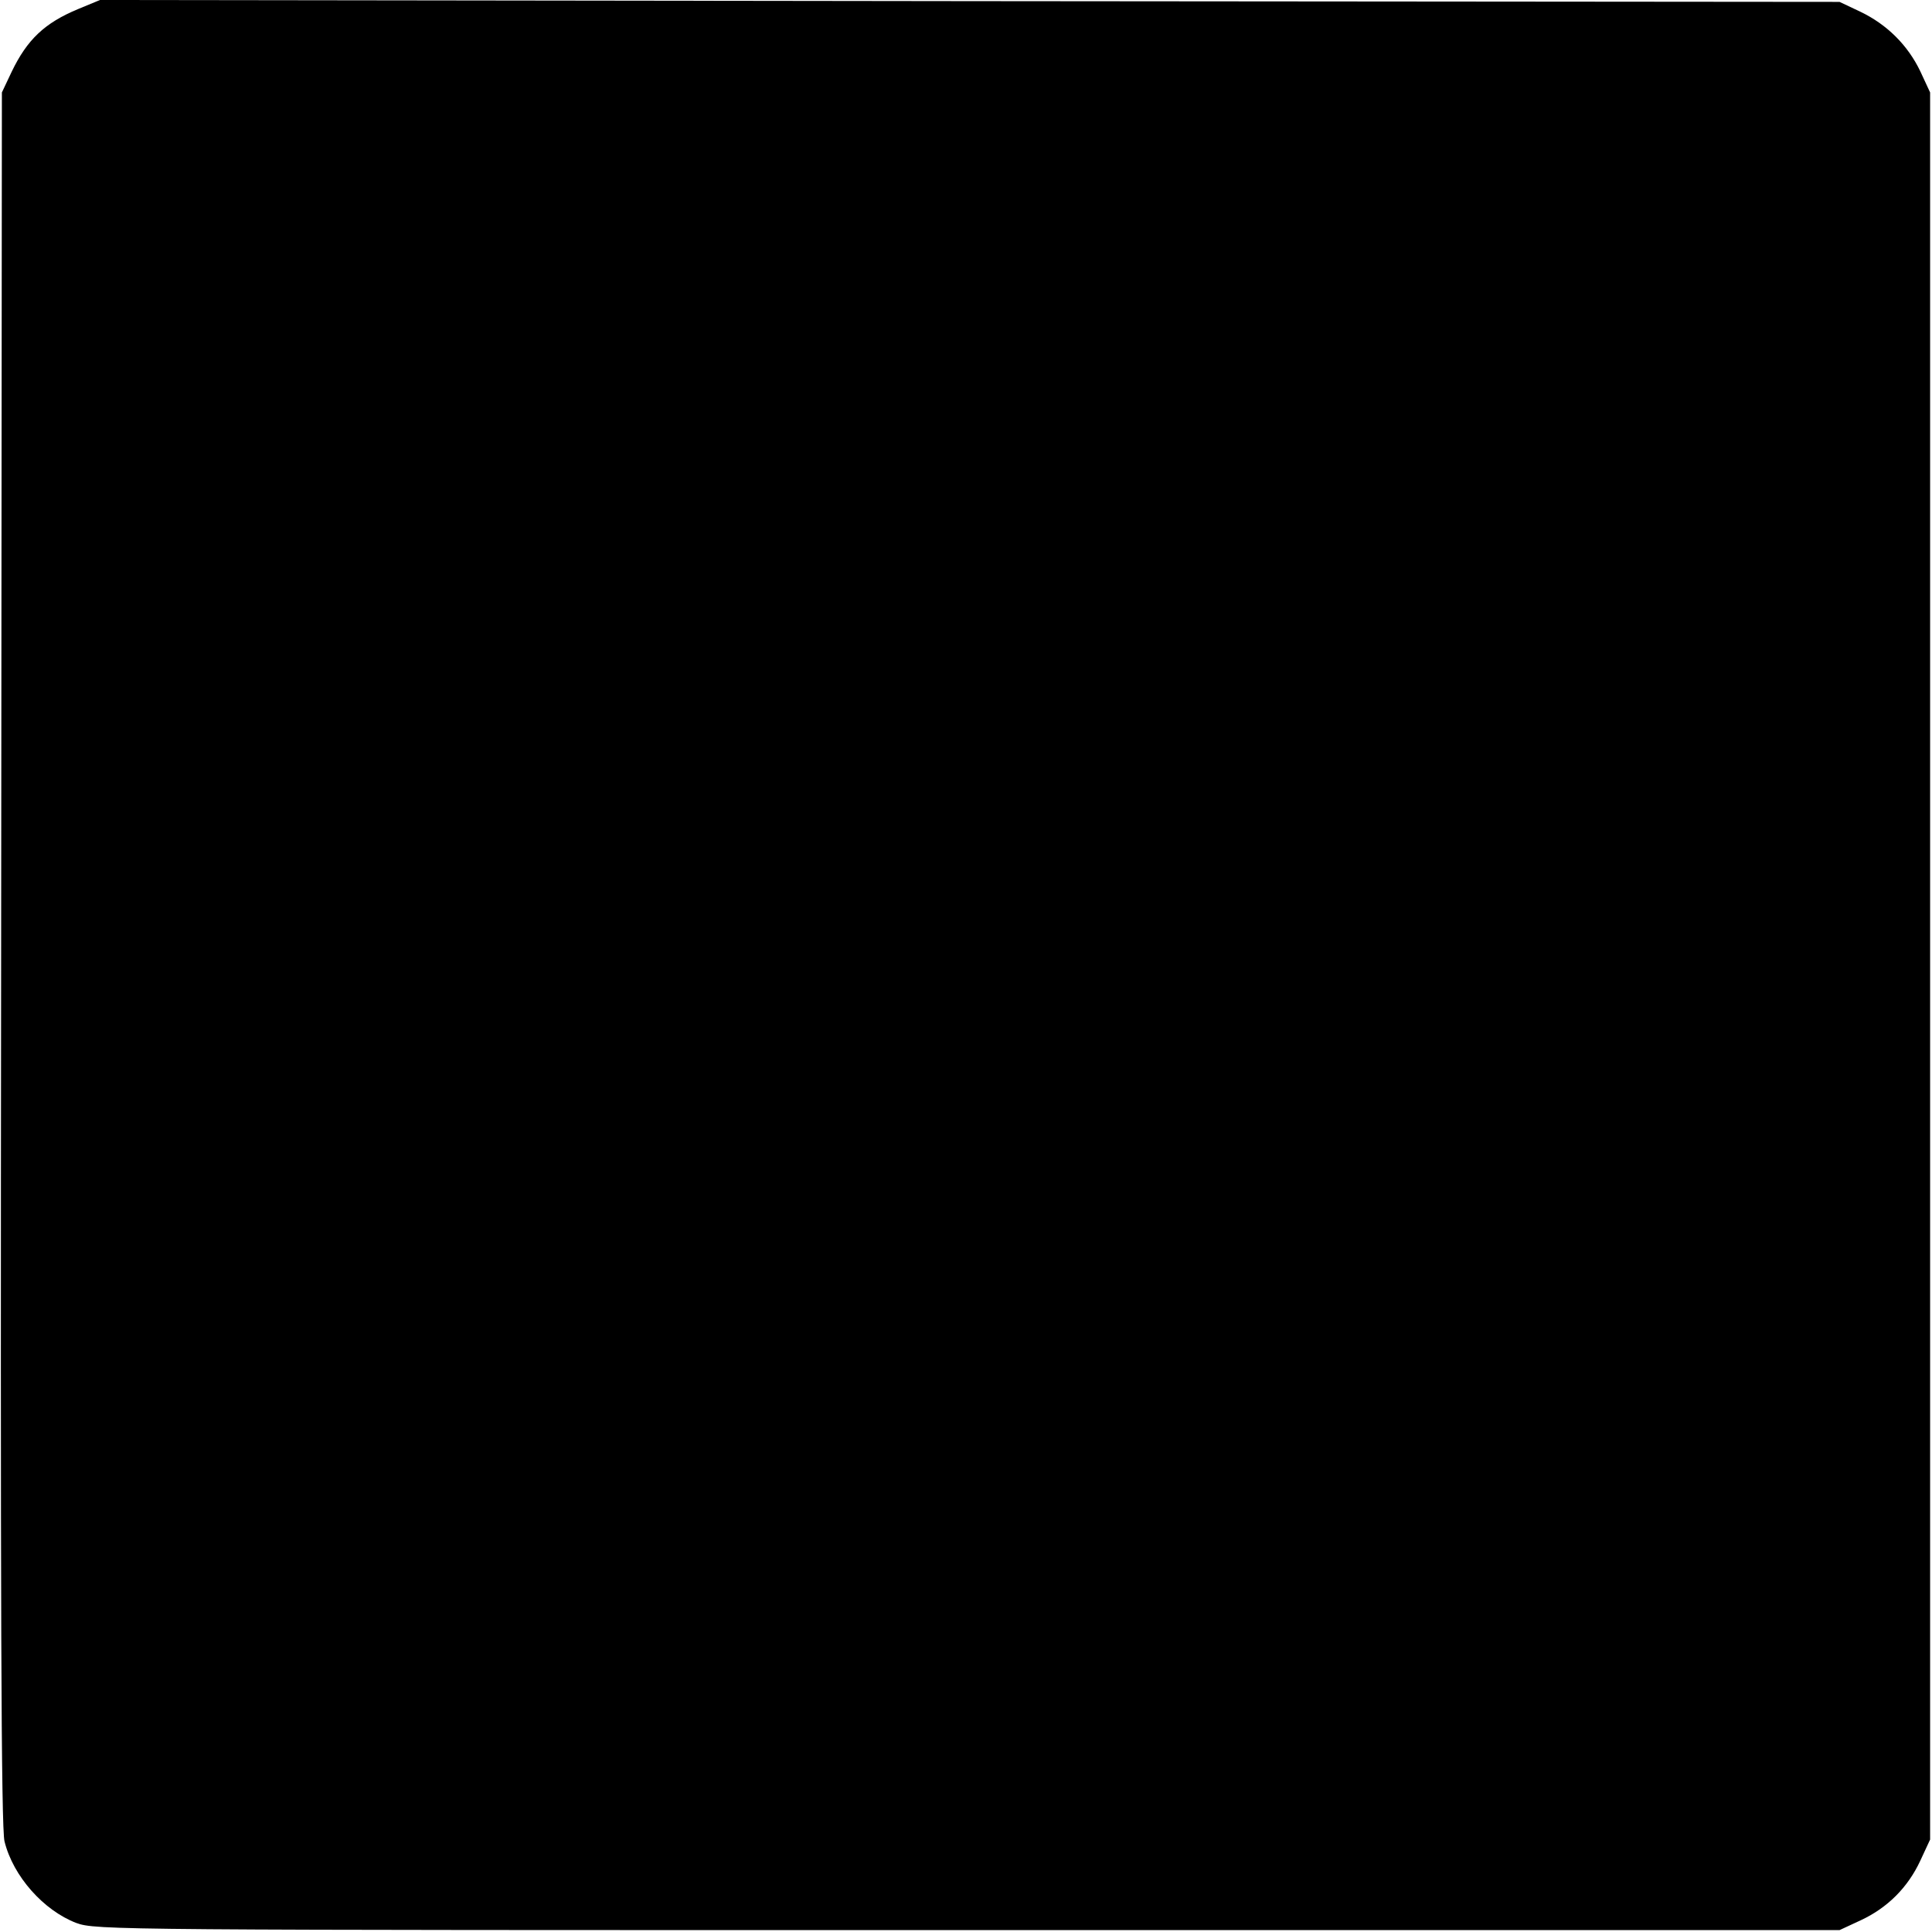
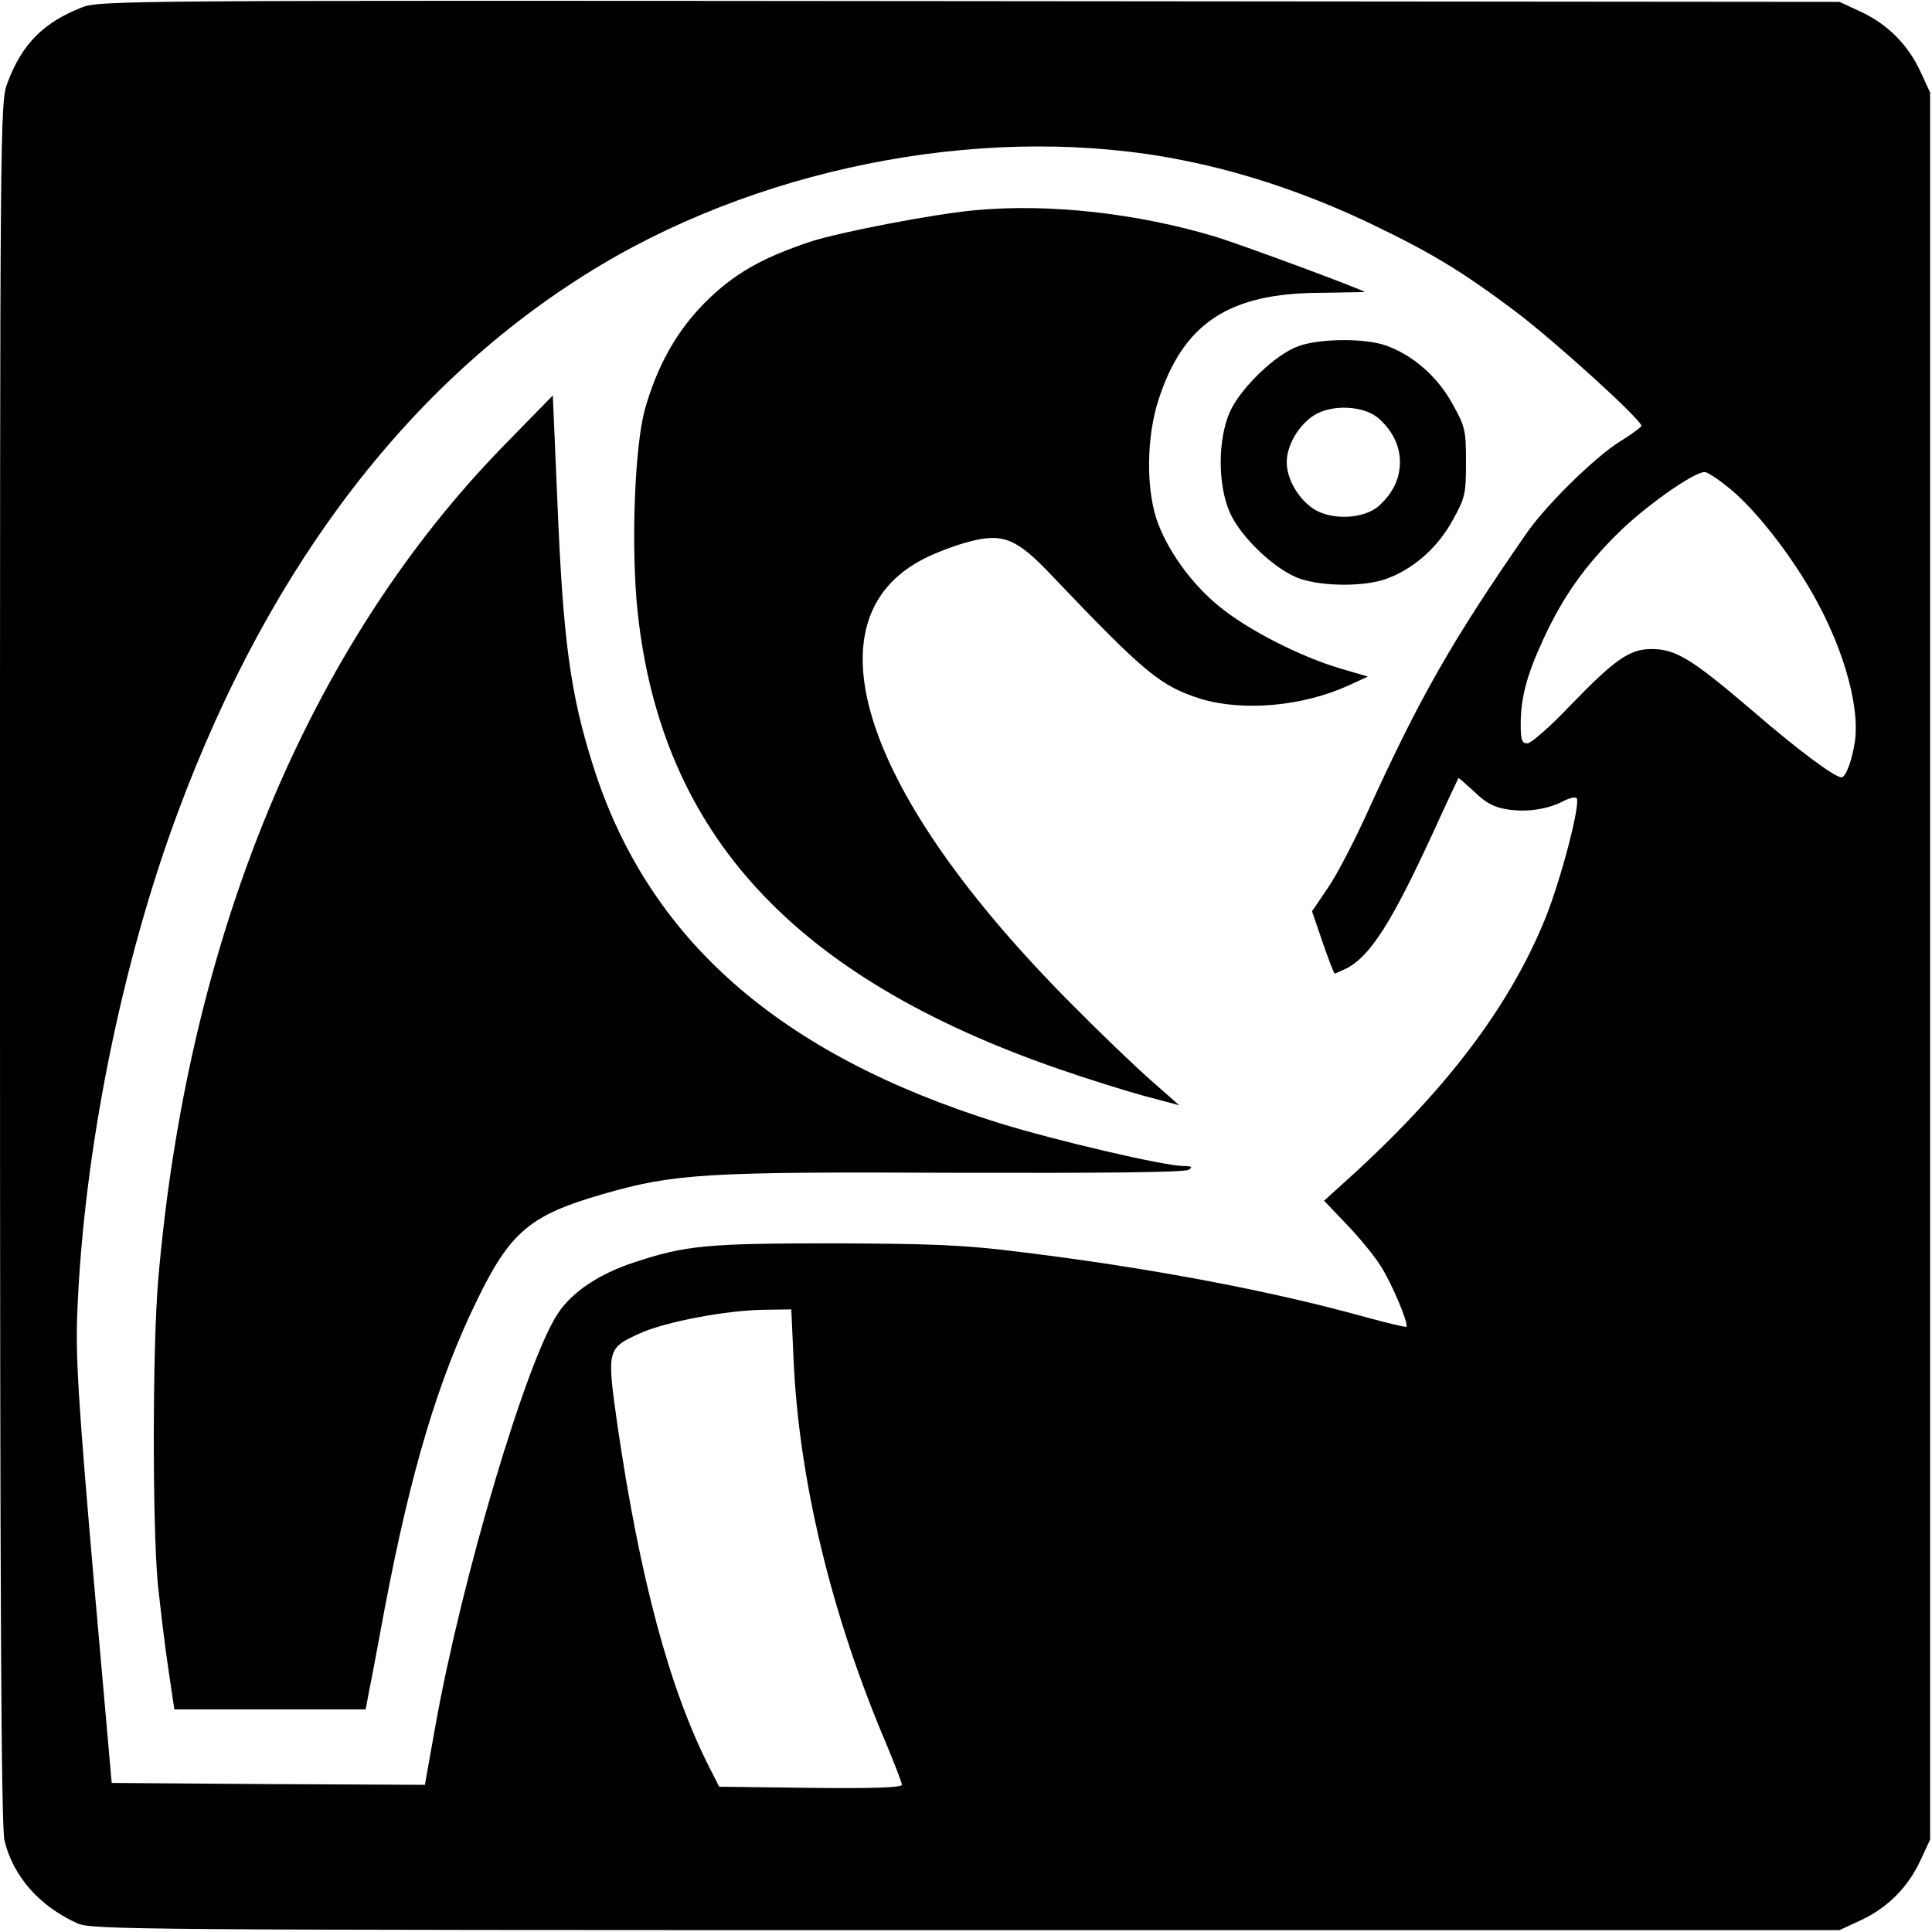
<svg xmlns="http://www.w3.org/2000/svg" version="1.0" width="512pt" height="512pt" viewBox="0 0 512 512" preserveAspectRatio="xMidYMid meet">
  <g transform="translate(0,512) scale(0.1,-0.1)" fill="#000000" stroke="none">
-     <path d="M207 5096 c-89 -37 -135 -81 -176 -166 l-26 -55 -2 -2295 c-2 -1701 0 -2307 9 -2340 23 -93 104 -183 190 -216 52 -19 97 -19 2363 -19 l2310 0 56 26 c71 33 125 87 158 158 l26 56 0 2315 0 2315 -26 56 c-33 69 -88 124 -159 158 l-55 26 -2305 2 -2305 3 -58 -24z" />
+     <path d="M216 5100 c-101 -40 -158 -97 -196 -199 -20 -50 -20 -94 -20 -2332 0 -1687 3 -2292 12 -2327 23 -95 93 -174 193 -219 38 -17 149 -18 2355 -18 l2315 0 56 26 c71 33 125 87 158 158 l26 56 0 2315 0 2315 -26 56 c-33 71 -87 125 -158 158 l-56 26 -2305 2 c-2247 2 -2306 2 -2354 -17z m2920 -405 c167 -33 336 -91 499 -169 160 -77 238 -124 382 -232 102 -77 334 -287 333 -303 -1 -3 -26 -22 -57 -41 -67 -42 -194 -167 -246 -241 -199 -287 -285 -437 -427 -750 -33 -72 -78 -159 -101 -192 l-42 -62 28 -82 c16 -46 30 -83 32 -83 2 0 17 7 32 14 63 33 120 123 229 360 35 77 66 142 67 144 1 1 20 -16 43 -37 31 -30 53 -41 87 -46 51 -8 106 0 148 22 16 8 32 12 35 8 12 -11 -40 -212 -82 -317 -96 -237 -266 -461 -534 -702 l-53 -48 59 -62 c33 -34 74 -84 91 -111 30 -47 75 -154 68 -161 -2 -2 -51 10 -110 26 -248 69 -569 130 -912 172 -151 19 -232 22 -495 23 -336 0 -393 -5 -531 -51 -91 -30 -162 -77 -200 -134 -84 -125 -255 -702 -325 -1093 l-28 -157 -415 2 -415 3 -49 555 c-40 462 -47 578 -42 695 17 424 117 922 267 1324 247 664 627 1154 1121 1449 453 270 1048 377 1543 277z m1442 -865 c63 -49 148 -154 212 -260 89 -147 139 -313 126 -413 -7 -49 -24 -97 -36 -97 -18 0 -119 75 -241 181 -155 132 -198 159 -262 159 -59 0 -98 -28 -217 -151 -52 -55 -103 -99 -112 -99 -15 0 -18 9 -18 51 0 69 16 130 60 225 52 113 111 196 201 284 69 68 196 158 226 159 6 1 34 -17 61 -39z m-2475 -2312 c14 -321 101 -680 246 -1020 22 -53 41 -102 41 -108 0 -7 -75 -10 -242 -8 l-242 3 -28 55 c-105 208 -183 501 -242 905 -28 199 -28 202 61 242 66 30 229 61 329 62 l71 1 6 -132z" />
+     <path d="M2585 4563 c-110 -10 -360 -58 -439 -84 -128 -43 -200 -84 -276 -159 -76 -76 -128 -168 -161 -285 -28 -102 -37 -372 -19 -539 64 -587 414 -966 1116 -1209 72 -25 174 -57 225 -71 l94 -25 -75 66 c-41 36 -136 127 -210 202 -555 557 -708 1021 -390 1181 31 16 85 36 120 45 89 23 125 8 220 -93 244 -256 285 -290 392 -324 113 -34 271 -20 393 36 l50 23 -75 22 c-107 32 -245 103 -319 164 -75 61 -140 152 -167 234 -27 86 -25 217 6 313 66 204 187 284 432 284 64 1 116 2 115 2 -9 8 -331 127 -397 147 -207 62 -438 88 -635 70z" />
+     <path d="M3442 4203 c-61 -21 -154 -111 -183 -175 -32 -74 -32 -192 0 -266 30 -67 122 -154 187 -176 60 -20 167 -21 225 -1 72 25 138 82 178 155 34 61 36 71 36 155 0 85 -2 94 -36 155 -40 73 -106 130 -178 155 -56 19 -173 18 -229 -2z m214 -194 c36 -33 54 -72 54 -114 0 -42 -18 -81 -54 -114 -39 -37 -128 -41 -176 -9 -40 27 -70 79 -70 123 0 44 30 96 70 123 48 32 137 28 176 -9z" />
+     <path d="M1335 3939 c-519 -532 -839 -1307 -916 -2214 -15 -180 -15 -645 -1 -800 7 -66 19 -168 28 -227 l16 -108 253 0 254 0 10 53 c6 28 24 126 41 217 69 362 141 604 245 816 87 179 140 224 331 279 190 55 272 60 934 57 389 -1 610 1 620 8 12 7 8 10 -15 10 -53 1 -336 67 -488 114 -583 182 -930 488 -1075 946 -61 192 -80 335 -95 704 l-12 278 -130 -133z" />
  </g>
</svg>
